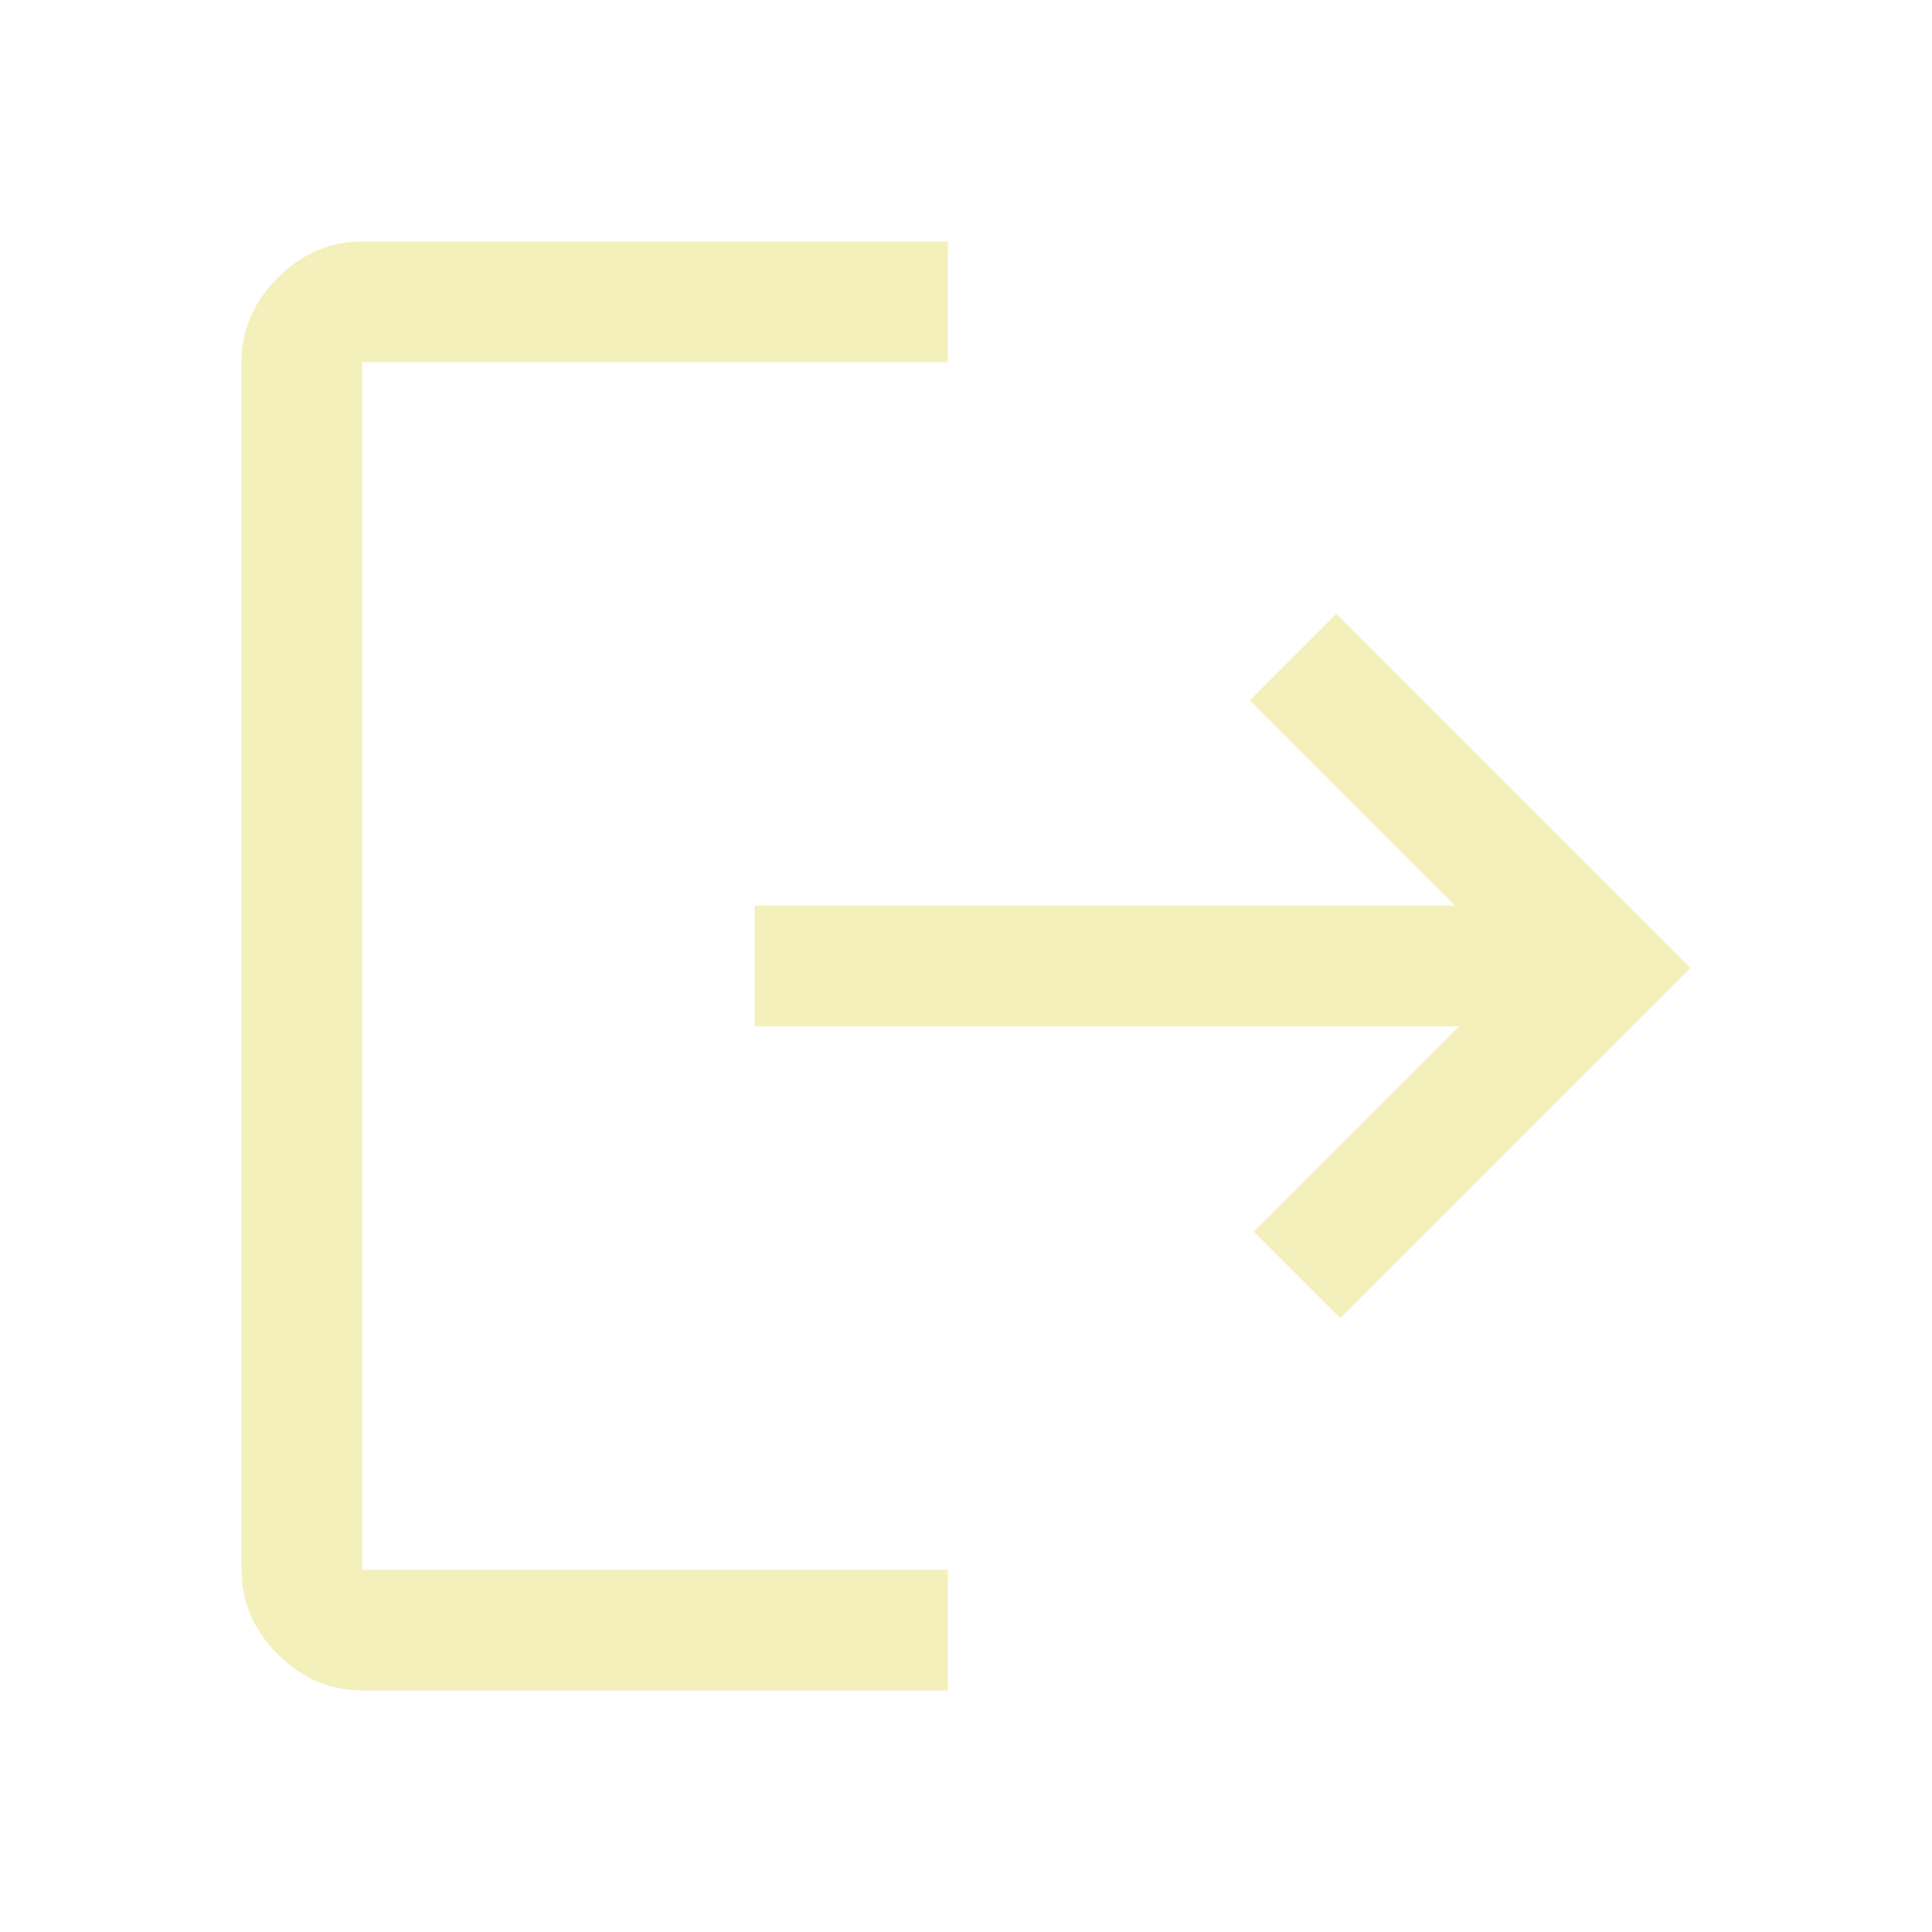
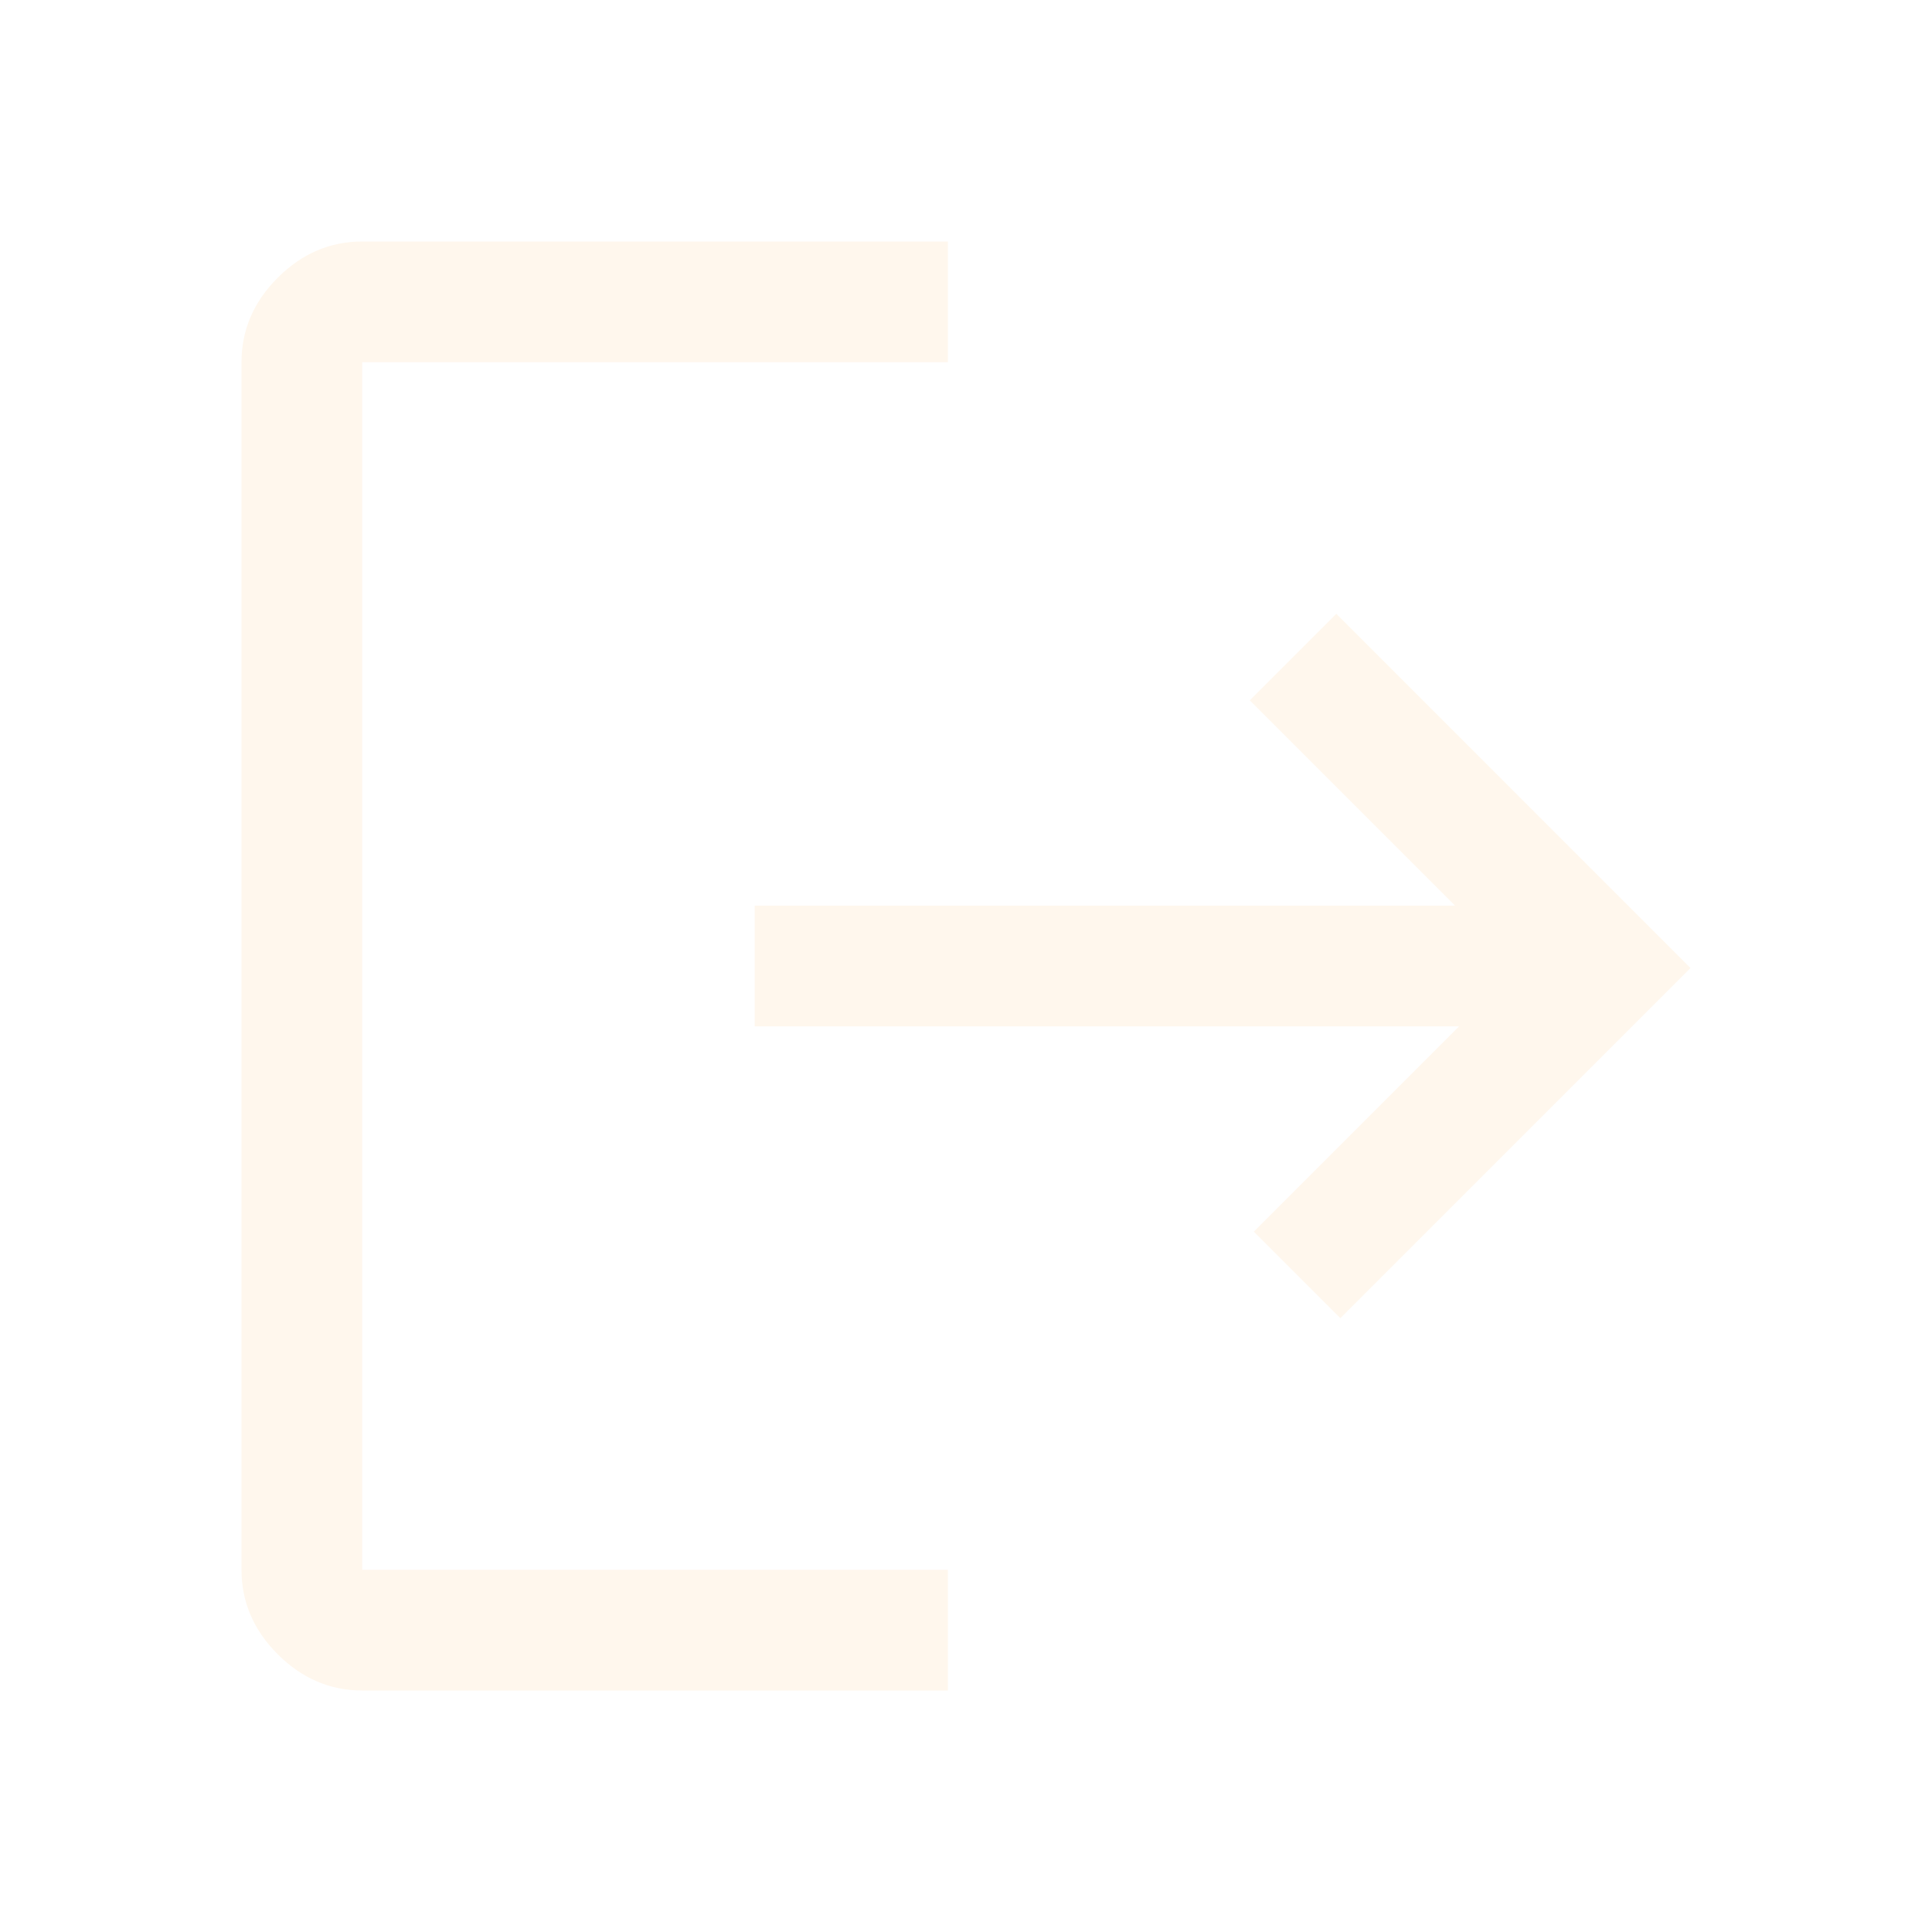
<svg xmlns="http://www.w3.org/2000/svg" height="48" viewBox="0 96 960 960" width="48">
-   <path d="M180 936q-24 0-42-18t-18-42V276q0-24 18-42t42-18h291v60H180v600h291v60H180Zm486-185-43-43 102-102H375v-60h348L621 444l43-43 176 176-174 174Z" fill="#f4f0bb" />
+   <path d="M180 936q-24 0-42-18t-18-42V276q0-24 18-42t42-18h291v60H180v600h291v60H180Zm486-185-43-43 102-102H375v-60h348L621 444l43-43 176 176-174 174Z" fill="rgb(255 247 237)" />
</svg>
